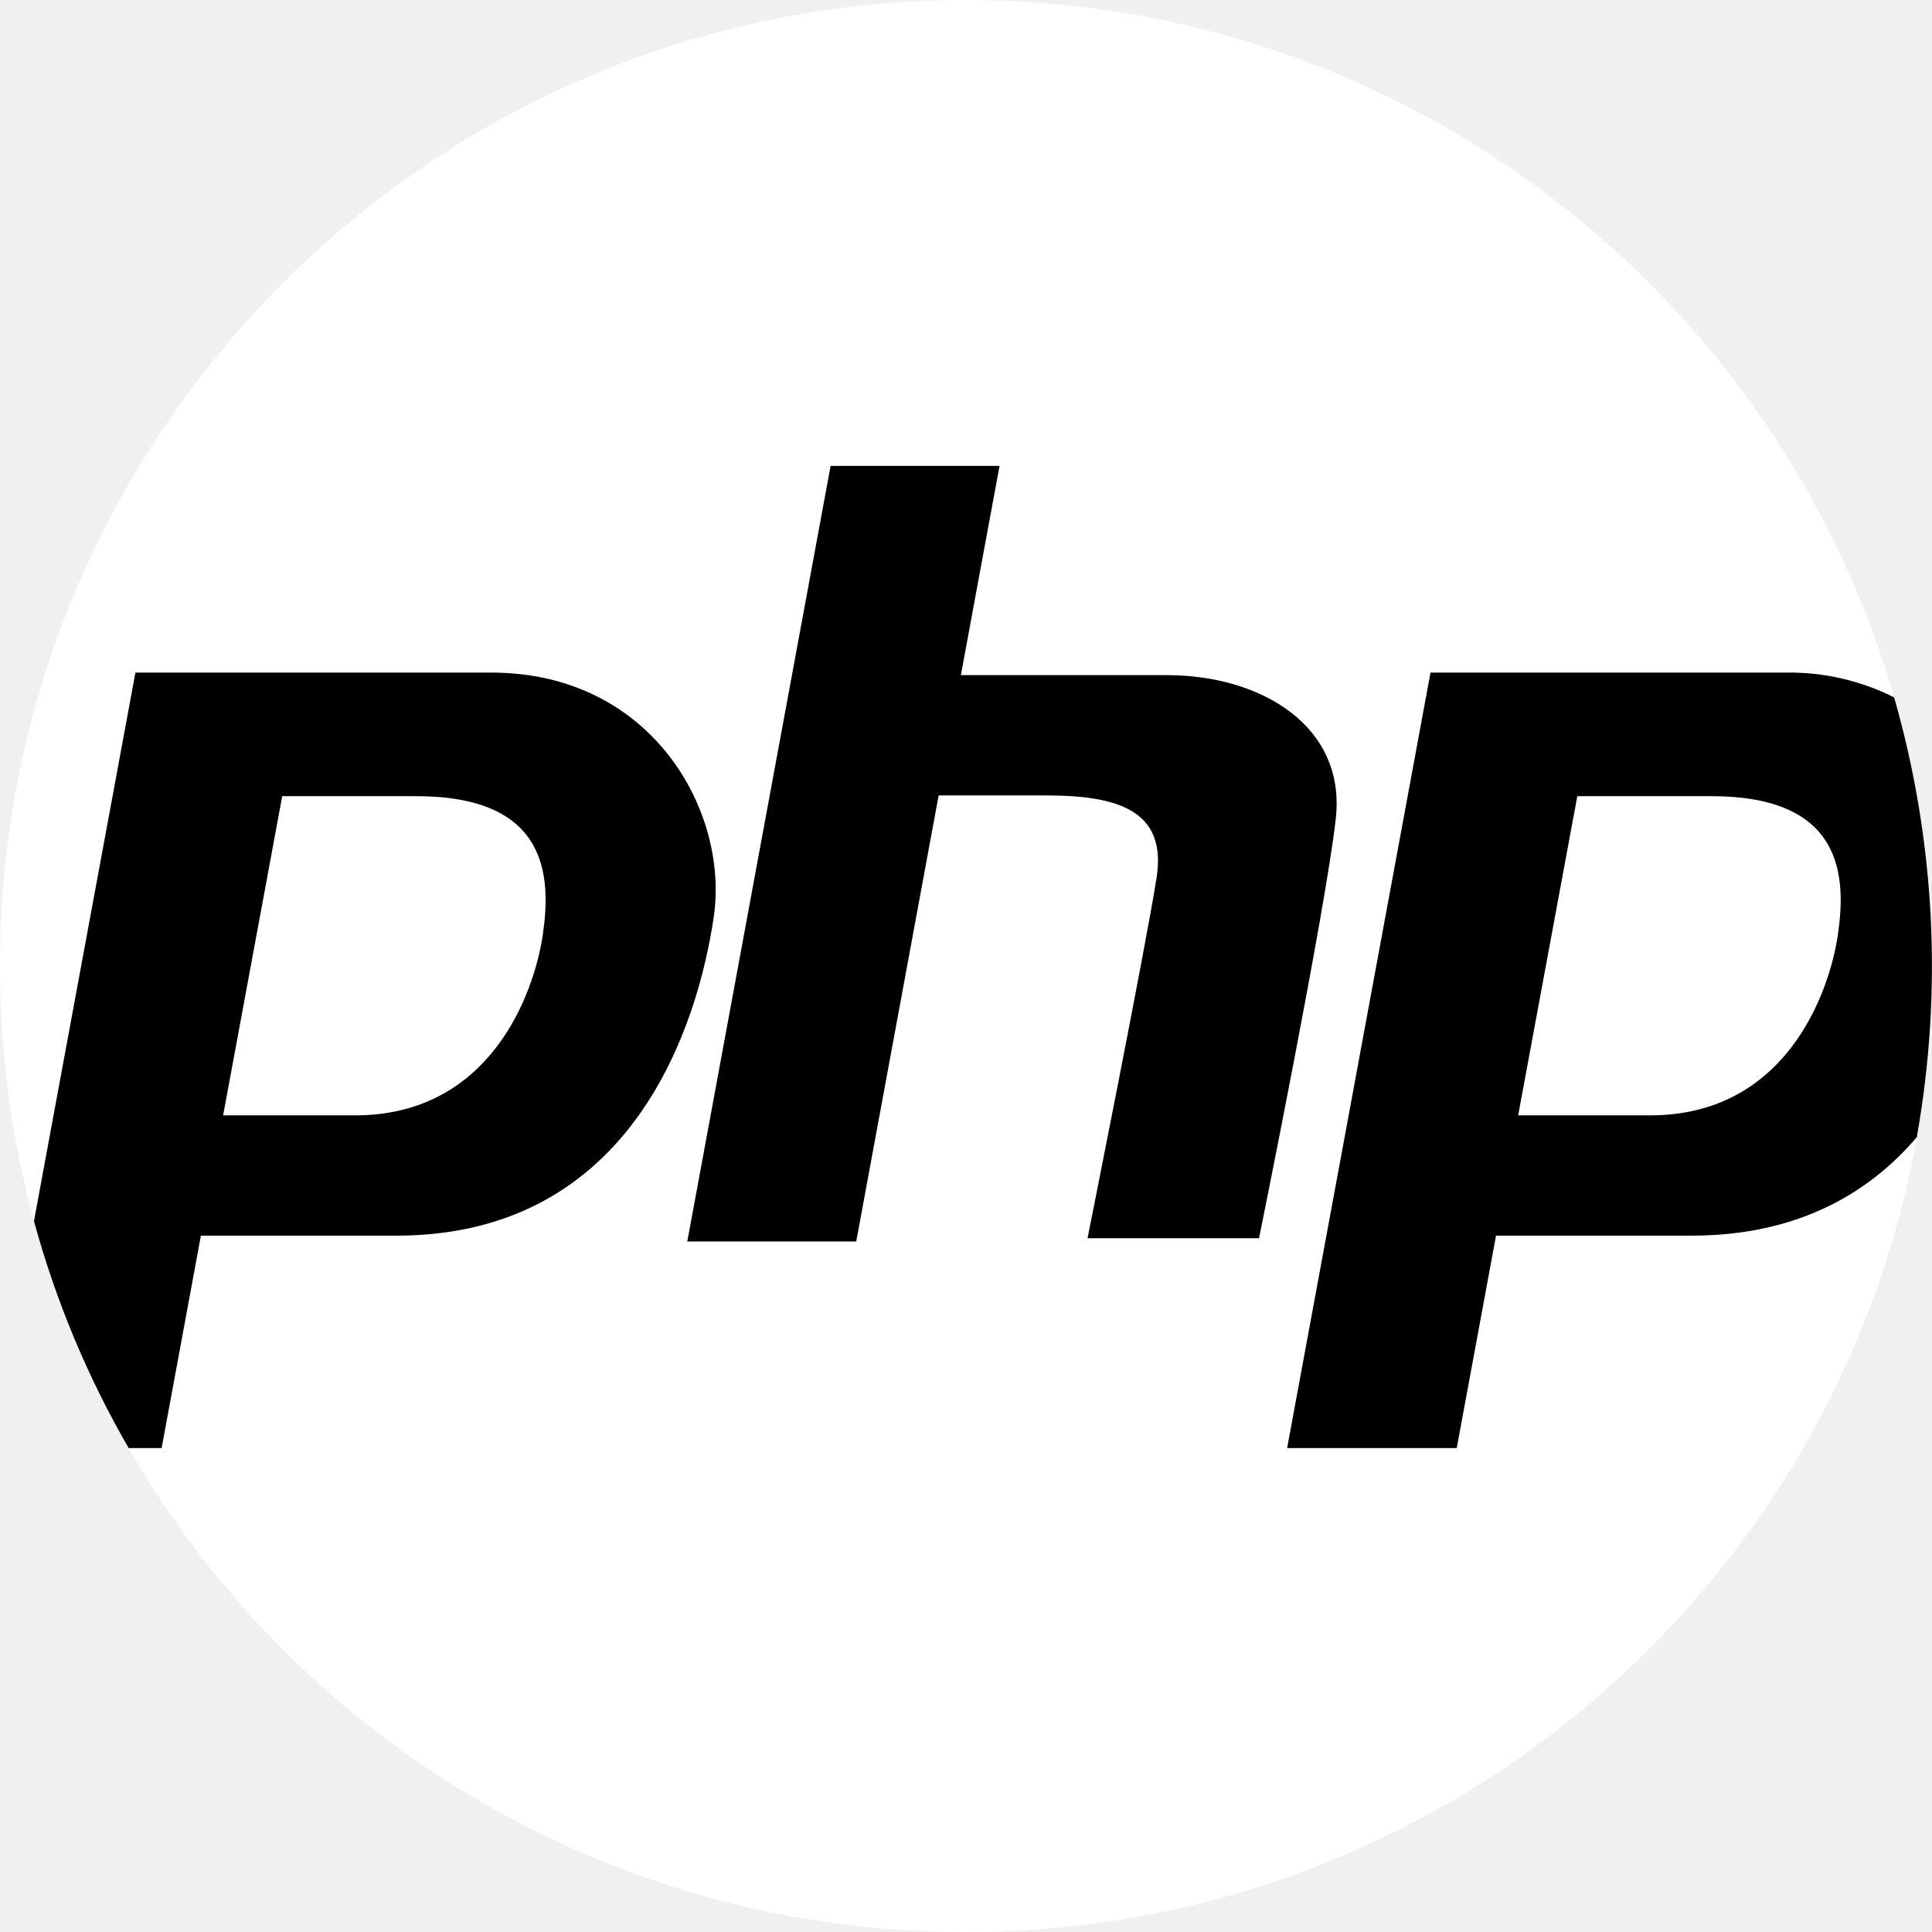
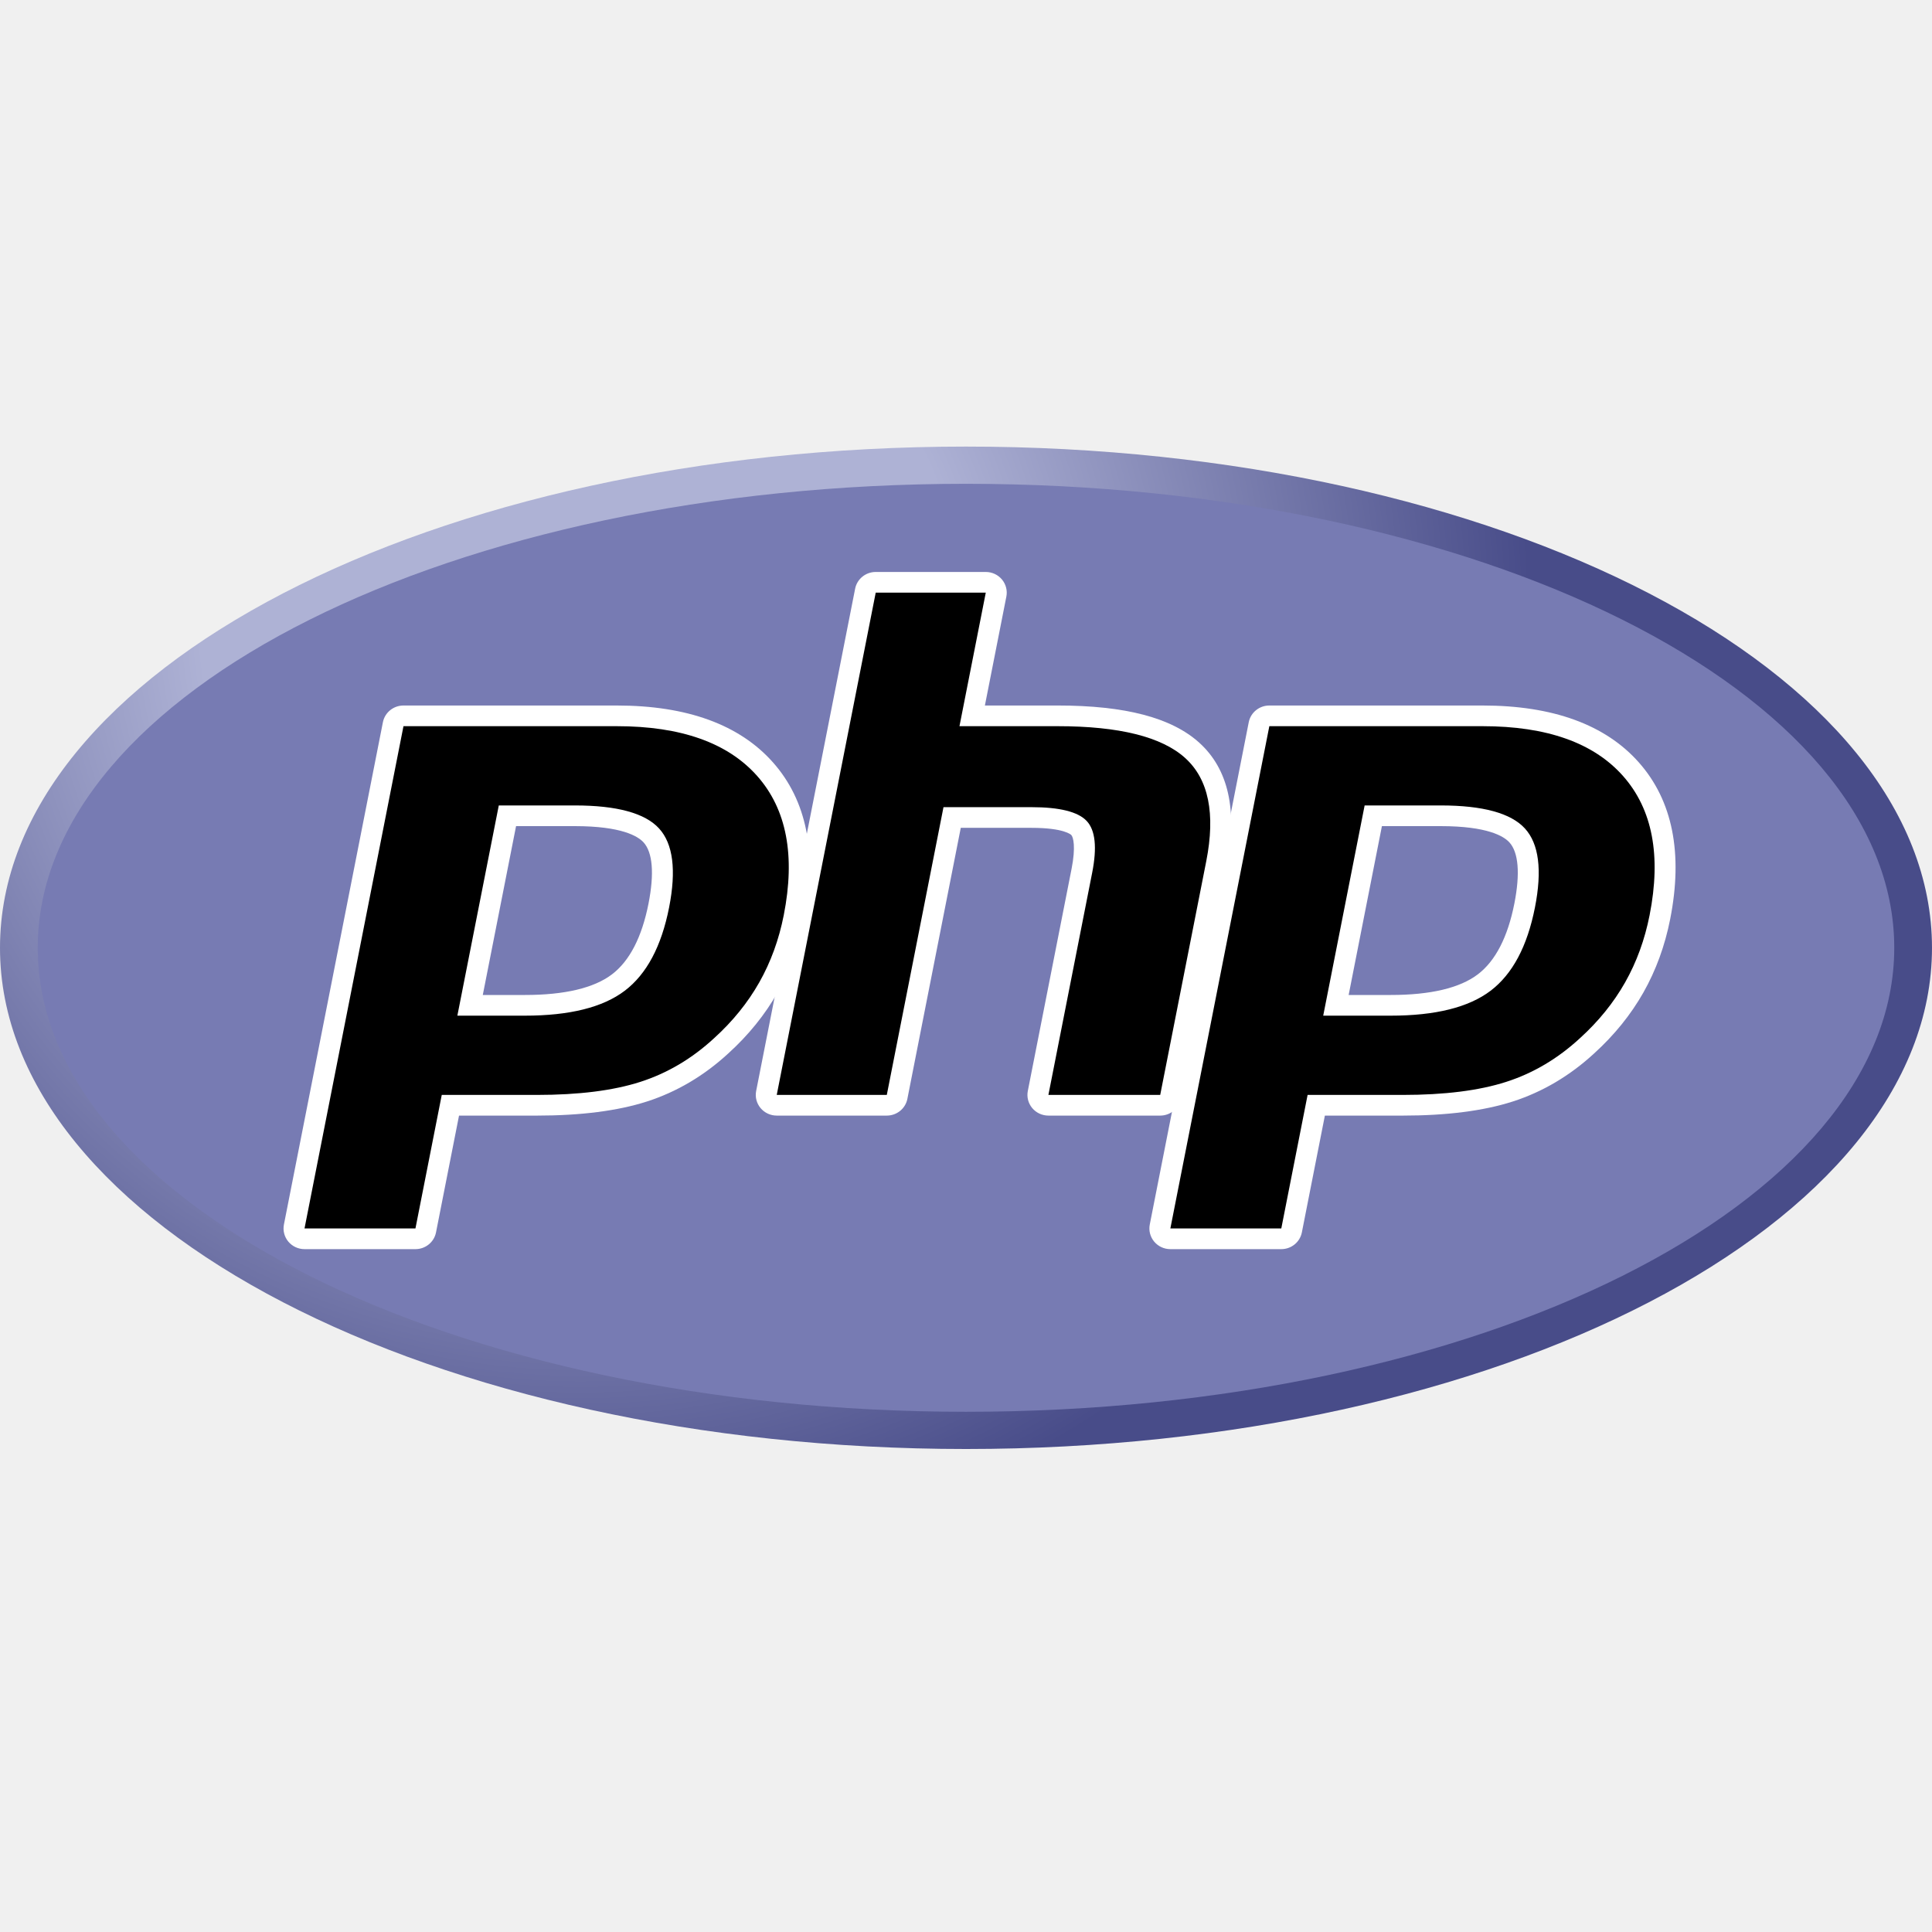
- <svg xmlns="http://www.w3.org/2000/svg" id="Capa_1" data-name="Capa 1" viewBox="0 0 512 512">
+ <svg xmlns="http://www.w3.org/2000/svg" height="64" viewBox="0 0 32 32" width="64">
  <defs>
-     <style>.cls-1{fill:#fff;}</style>
+     <clipPath id="A">
+       <path d="M11.52 162C11.52 81.677 135.307 16.56 288 16.56S564.48 81.677 564.48 162 440.693 307.44 288 307.44 11.52 242.322 11.52 162" />
+     </clipPath>
+     <radialGradient cx="0" cy="0" fx="0" fy="0" gradientTransform="matrix(363.0579,0,0,-363.0579,177.52,256.3071)" gradientUnits="userSpaceOnUse" id="B" r="1" spreadMethod="pad">
+       <stop offset="0" stop-color="#aeb2d5" />
+       <stop offset=".3" stop-color="#aeb2d5" />
+       <stop offset=".75" stop-color="#484c89" />
+       <stop offset="1" stop-color="#484c89" />
+     </radialGradient>
+     <clipPath id="C">
+       <path d="M0 324h576V0H0v324z" />
+     </clipPath>
+     <clipPath id="D">
+       <path d="M0 324h576V0H0v324z" />
+     </clipPath>
  </defs>
-   <path class="cls-1" d="M512,256a257.87,257.87,0,0,1-4,45.37C486.58,421.11,381.9,512,256,512A255.75,255.75,0,0,1,0,256C0,114.61,114.61,0,256,0,372.69,0,471.14,78.07,502,184.84A256.28,256.28,0,0,1,512,256Z" />
-   <path d="M130.17,178.24H35.89L9,323.61a253.76,253.76,0,0,0,25.09,60.15h8.74l10.41-56.3h51.8c63.08,0,80-56.63,84.11-84.45S172.91,178.24,130.17,178.24Zm13.68,69.46c-2.31,15.77-14,47.88-49.72,47.88h-35L74.79,211h35.6C145.1,211,146.16,231.94,143.85,247.7Z" />
-   <path d="M502,184.84a61.69,61.69,0,0,0-28.6-6.6H379.1l-38,205.52h44.95l10.41-56.3h51.8c28.06,0,47-11.2,59.71-26.09a258.07,258.07,0,0,0-6-116.53ZM487.06,247.7c-2.31,15.77-14,47.88-49.73,47.88h-35L418,211h35.6C488.3,211,489.37,231.94,487.06,247.7Z" />
-   <path d="M309.24,178.92h-54.6l10.25-55.45H220.12L182.14,329h44.77L248.75,210.8h28.61c19,0,31.88,4.07,29.16,21.7s-18.31,95.64-18.31,95.64h45.45S351.29,241.32,354,216.9,334.33,178.92,309.24,178.92Z" />
+   <g transform="matrix(.05787 0 0 -.057079 -.666665 24.94528)">
+     <g clip-path="url(#A)">
+       <path d="M11.52 162C11.52 81.677 135.307 16.56 288 16.56S564.48 81.677 564.48 162 440.693 307.44 288 307.44 11.52 242.322 11.52 162" fill="url(#B)" />
+     </g>
+     <g clip-path="url(#C)">
+       <path d="M288 27.36c146.73 0 265.68 60.28 265.68 134.64S434.73 296.64 288 296.64 22.32 236.36 22.32 162 141.27 27.36 288 27.36" fill="#777bb3" />
+     </g>
+     <g clip-path="url(#D)">
+       <path d="M161.734 145.307c12.065 0 21.072 2.225 26.77 6.61 5.638 4.34 9.532 11.862 11.573 22.353 1.903 9.806 1.178 16.653-2.154 20.348-3.407 3.774-10.773 5.688-21.893 5.688h-19.28l-10.69-55h15.673zM98.67 77.557c-.895 0-1.745.4-2.314 1.092a3 3 0 0 0-.63 2.48l28.328 145.75a3 3 0 0 0 2.945 2.427h61.054c19.188 0 33.47-5.2 42.447-15.487 9.025-10.33 11.812-24.772 8.283-42.92-1.436-7.394-3.906-14.26-7.34-20.41-3.44-6.155-7.984-11.85-13.51-16.93-6.616-6.192-14.104-10.682-22.236-13.324-8.003-2.607-18.28-3.93-30.548-3.93h-24.722l-7.06-36.322a3 3 0 0 0-2.944-2.428H98.67z" />
+       <path d="M159.224 197.307h16.808c13.42 0 18.083-2.945 19.667-4.7 2.628-2.914 3.124-9.058 1.435-17.767-1.898-9.75-5.416-16.663-10.458-20.545-5.162-3.974-13.554-5.988-24.94-5.988H149.7l9.523 49zm28.83 35H127a6 6 0 0 1-5.889-4.855L92.783 81.7a6 6 0 0 1 5.889-7.144h31.75a6 6 0 0 1 5.89 4.855l6.588 33.895h22.25c12.582 0 23.174 1.372 31.48 4.077 8.54 2.775 16.4 7.48 23.354 13.984 5.752 5.292 10.5 11.232 14.08 17.657s6.17 13.594 7.668 21.302c3.715 19.104.697 34.402-8.97 45.466-9.572 10.958-24.614 16.514-44.706 16.514m-45.633-90h19.313c12.8 0 22.336 2.41 28.6 7.234s10.492 12.875 12.688 24.157c2.1 10.832 1.144 18.476-2.87 22.93s-12.06 6.68-24.12 6.68h-21.754l-11.856-61m45.633 84c18.367 0 31.766-4.82 40.188-14.46s10.957-23.098 7.597-40.375c-1.383-7.117-3.722-13.624-7.015-19.52s-7.602-11.293-12.922-16.184c-6.34-5.933-13.383-10.16-21.133-12.68-7.75-2.525-17.62-3.782-29.62-3.782h-27.196l-7.53-38.75h-31.75L127 226.307h61.055" fill="#fff" />
+       <path d="M311.583 116.307c-.896 0-1.745.4-2.314 1.092s-.802 1.6-.63 2.48l12.53 64.49c1.192 6.133.898 10.535-.827 12.395-1.056 1.137-4.228 3.044-13.607 3.044h-22.702l-15.755-81.072a3 3 0 0 0-2.945-2.428h-31.5a3 3 0 0 0-2.945 3.572l28.328 145.75a3 3 0 0 0 2.945 2.427h31.5a3 3 0 0 0 2.945-3.572l-6.836-35.178h24.422c18.605 0 31.22-3.28 38.57-10.028 7.5-6.884 9.827-17.89 6.947-32.72l-13.18-67.825a3 3 0 0 0-2.945-2.428h-32z" />
+       <path d="M293.66 271.057h-31.5a6 6 0 0 1-5.89-4.855l-28.328-145.75a6 6 0 0 1 5.89-7.144h31.5a6 6 0 0 1 5.89 4.855l15.283 78.645h20.23c9.363 0 11.328-2 11.407-2.086.568-.61 1.315-3.44.082-9.78l-12.53-64.49a6 6 0 0 1 5.89-7.144h32a6 6 0 0 1 5.89 4.855l13.18 67.825c3.093 15.92.447 27.864-7.86 35.5-7.928 7.28-21.208 10.82-40.6 10.82h-20.784l6.143 31.605a6 6 0 0 1-5.89 7.145m0-6l-7.53-38.75h28.062c17.657 0 29.836-3.082 36.54-9.238s8.71-16.14 6.032-29.938l-13.18-67.824h-32l12.53 64.488c1.426 7.336.902 12.34-1.574 15.008s-7.746 4.004-15.805 4.004H281.56l-16.226-83.5h-31.5l28.328 145.75h31.5" fill="#fff" />
+       <path d="M409.55 145.307c12.065 0 21.072 2.225 26.77 6.61 5.638 4.34 9.532 11.86 11.574 22.353 1.903 9.806 1.178 16.653-2.155 20.348-3.407 3.774-10.773 5.688-21.893 5.688h-19.28l-10.69-55h15.673zm-63.062-67.75c-.895 0-1.745.4-2.314 1.092a3 3 0 0 0-.631 2.48l28.328 145.75a3 3 0 0 0 2.946 2.427h61.053c19.19 0 33.47-5.2 42.448-15.487 9.025-10.33 11.81-24.77 8.283-42.92-1.438-7.394-3.907-14.26-7.342-20.41-3.44-6.155-7.984-11.85-13.51-16.93-6.616-6.192-14.104-10.682-22.236-13.324-8.003-2.607-18.28-3.93-30.548-3.93H388.24l-7.057-36.322a3 3 0 0 0-2.946-2.428h-31.75z" />
+       <path d="M407.04 197.307h16.808c13.42 0 18.083-2.945 19.667-4.7 2.63-2.914 3.125-9.058 1.435-17.766-1.898-9.75-5.417-16.664-10.458-20.546-5.162-3.974-13.554-5.988-24.94-5.988h-12.033l9.522 49zm28.83 35h-61.054a6 6 0 0 1-5.889-4.855L340.6 81.7a6 6 0 0 1 5.889-7.144h31.75a6 6 0 0 1 5.89 4.855l6.587 33.895h22.25c12.582 0 23.174 1.372 31.48 4.077 8.54 2.775 16.4 7.48 23.356 13.986 5.752 5.29 10.488 11.23 14.078 17.655s6.17 13.594 7.668 21.302c3.715 19.105.697 34.403-8.97 45.467-9.572 10.957-24.613 16.513-44.706 16.513m-45.632-90h19.312c12.8 0 22.336 2.41 28.6 7.234s10.492 12.875 12.688 24.157c2.102 10.832 1.145 18.476-2.87 22.93s-12.06 6.68-24.12 6.68h-21.754l-11.855-61m45.632 84c18.367 0 31.766-4.82 40.188-14.46s10.957-23.098 7.597-40.375c-1.383-7.117-3.722-13.624-7.015-19.52s-7.602-11.293-12.922-16.184c-6.34-5.933-13.383-10.16-21.133-12.68-7.75-2.525-17.62-3.782-29.62-3.782h-27.196l-7.53-38.75h-31.75l28.328 145.75h61.054" fill="#fff" />
+     </g>
+   </g>
</svg>
